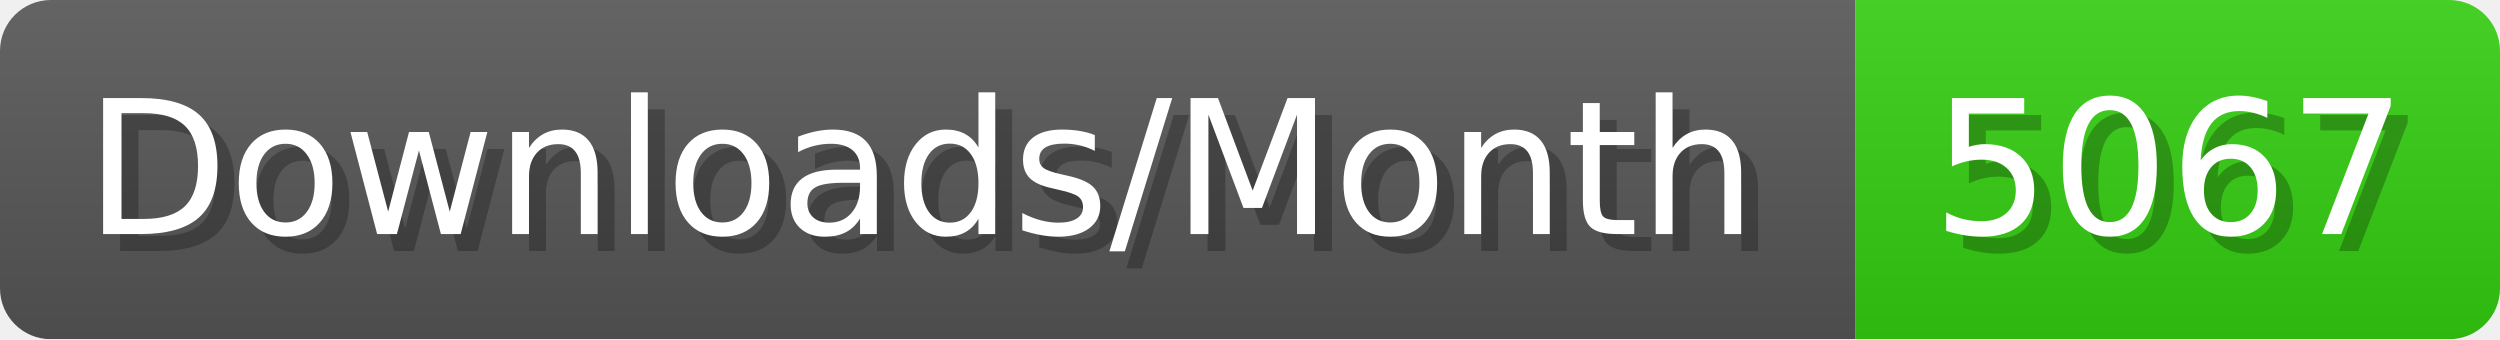
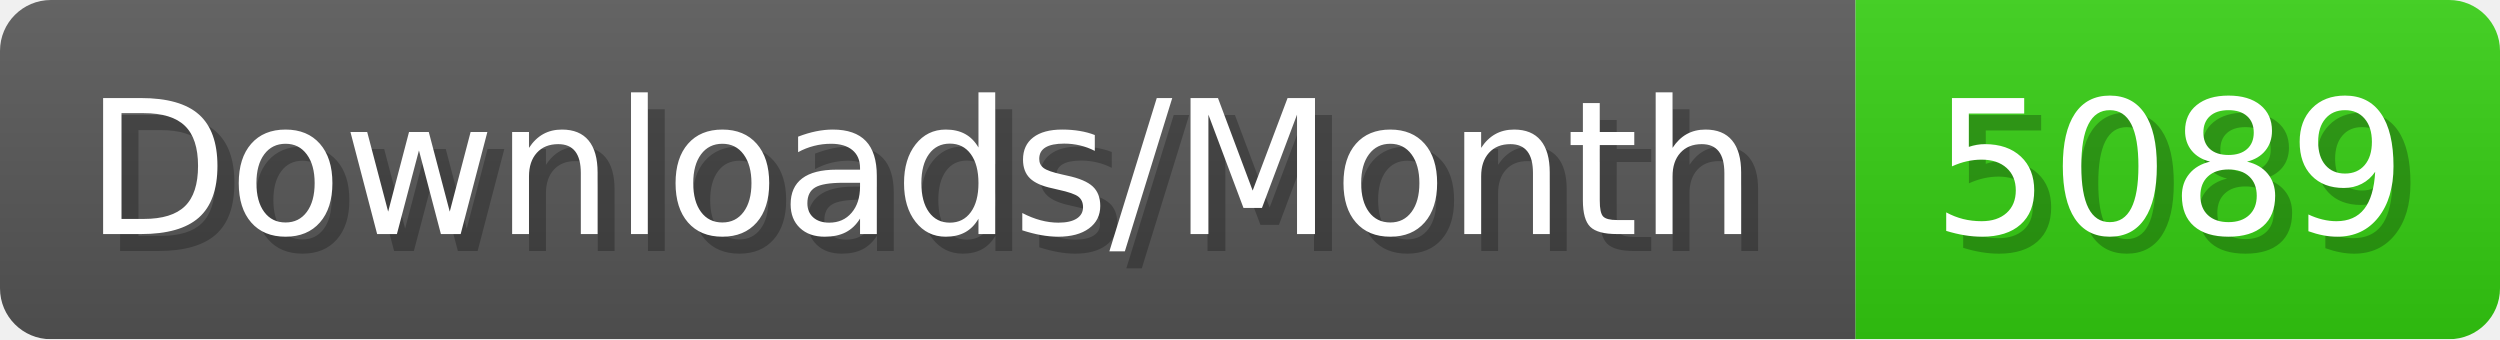
- <svg xmlns="http://www.w3.org/2000/svg" width="147.4" height="20" viewBox="0 0 1474 200" role="img" aria-label="Downloads/Month: 5067">
+ <svg xmlns="http://www.w3.org/2000/svg" width="147.4" height="20" viewBox="0 0 1474 200" role="img" aria-label="Downloads/Month: 5089">
  <linearGradient id="YlXUI" x2="0" y2="100%">
    <stop offset="0" stop-opacity=".1" stop-color="#EEE" />
    <stop offset="1" stop-opacity=".1" />
  </linearGradient>
  <mask id="JHhop">
    <rect width="1474" height="200" rx="30" fill="#FFF" />
  </mask>
  <g mask="url(#JHhop)">
    <rect width="1094" height="200" fill="#555" />
    <rect width="380" height="200" fill="#3C1" x="1094" />
    <rect width="1474" height="200" fill="url(#YlXUI)" />
  </g>
  <g aria-hidden="true" fill="#fff" text-anchor="start" font-family="Verdana,DejaVu Sans,sans-serif" font-size="110">
    <text x="60" y="148" textLength="994" fill="#000" opacity="0.25">Downloads/Month</text>
    <text x="50" y="138" textLength="994">Downloads/Month</text>
-     <text x="1149" y="148" textLength="280" fill="#000" opacity="0.25">5067</text>
-     <text x="1139" y="138" textLength="280">5067</text>
+     <text x="1149" y="148" textLength="280" fill="#000" opacity="0.25">5089</text>
+     <text x="1139" y="138" textLength="280">5089</text>
  </g>
</svg>
